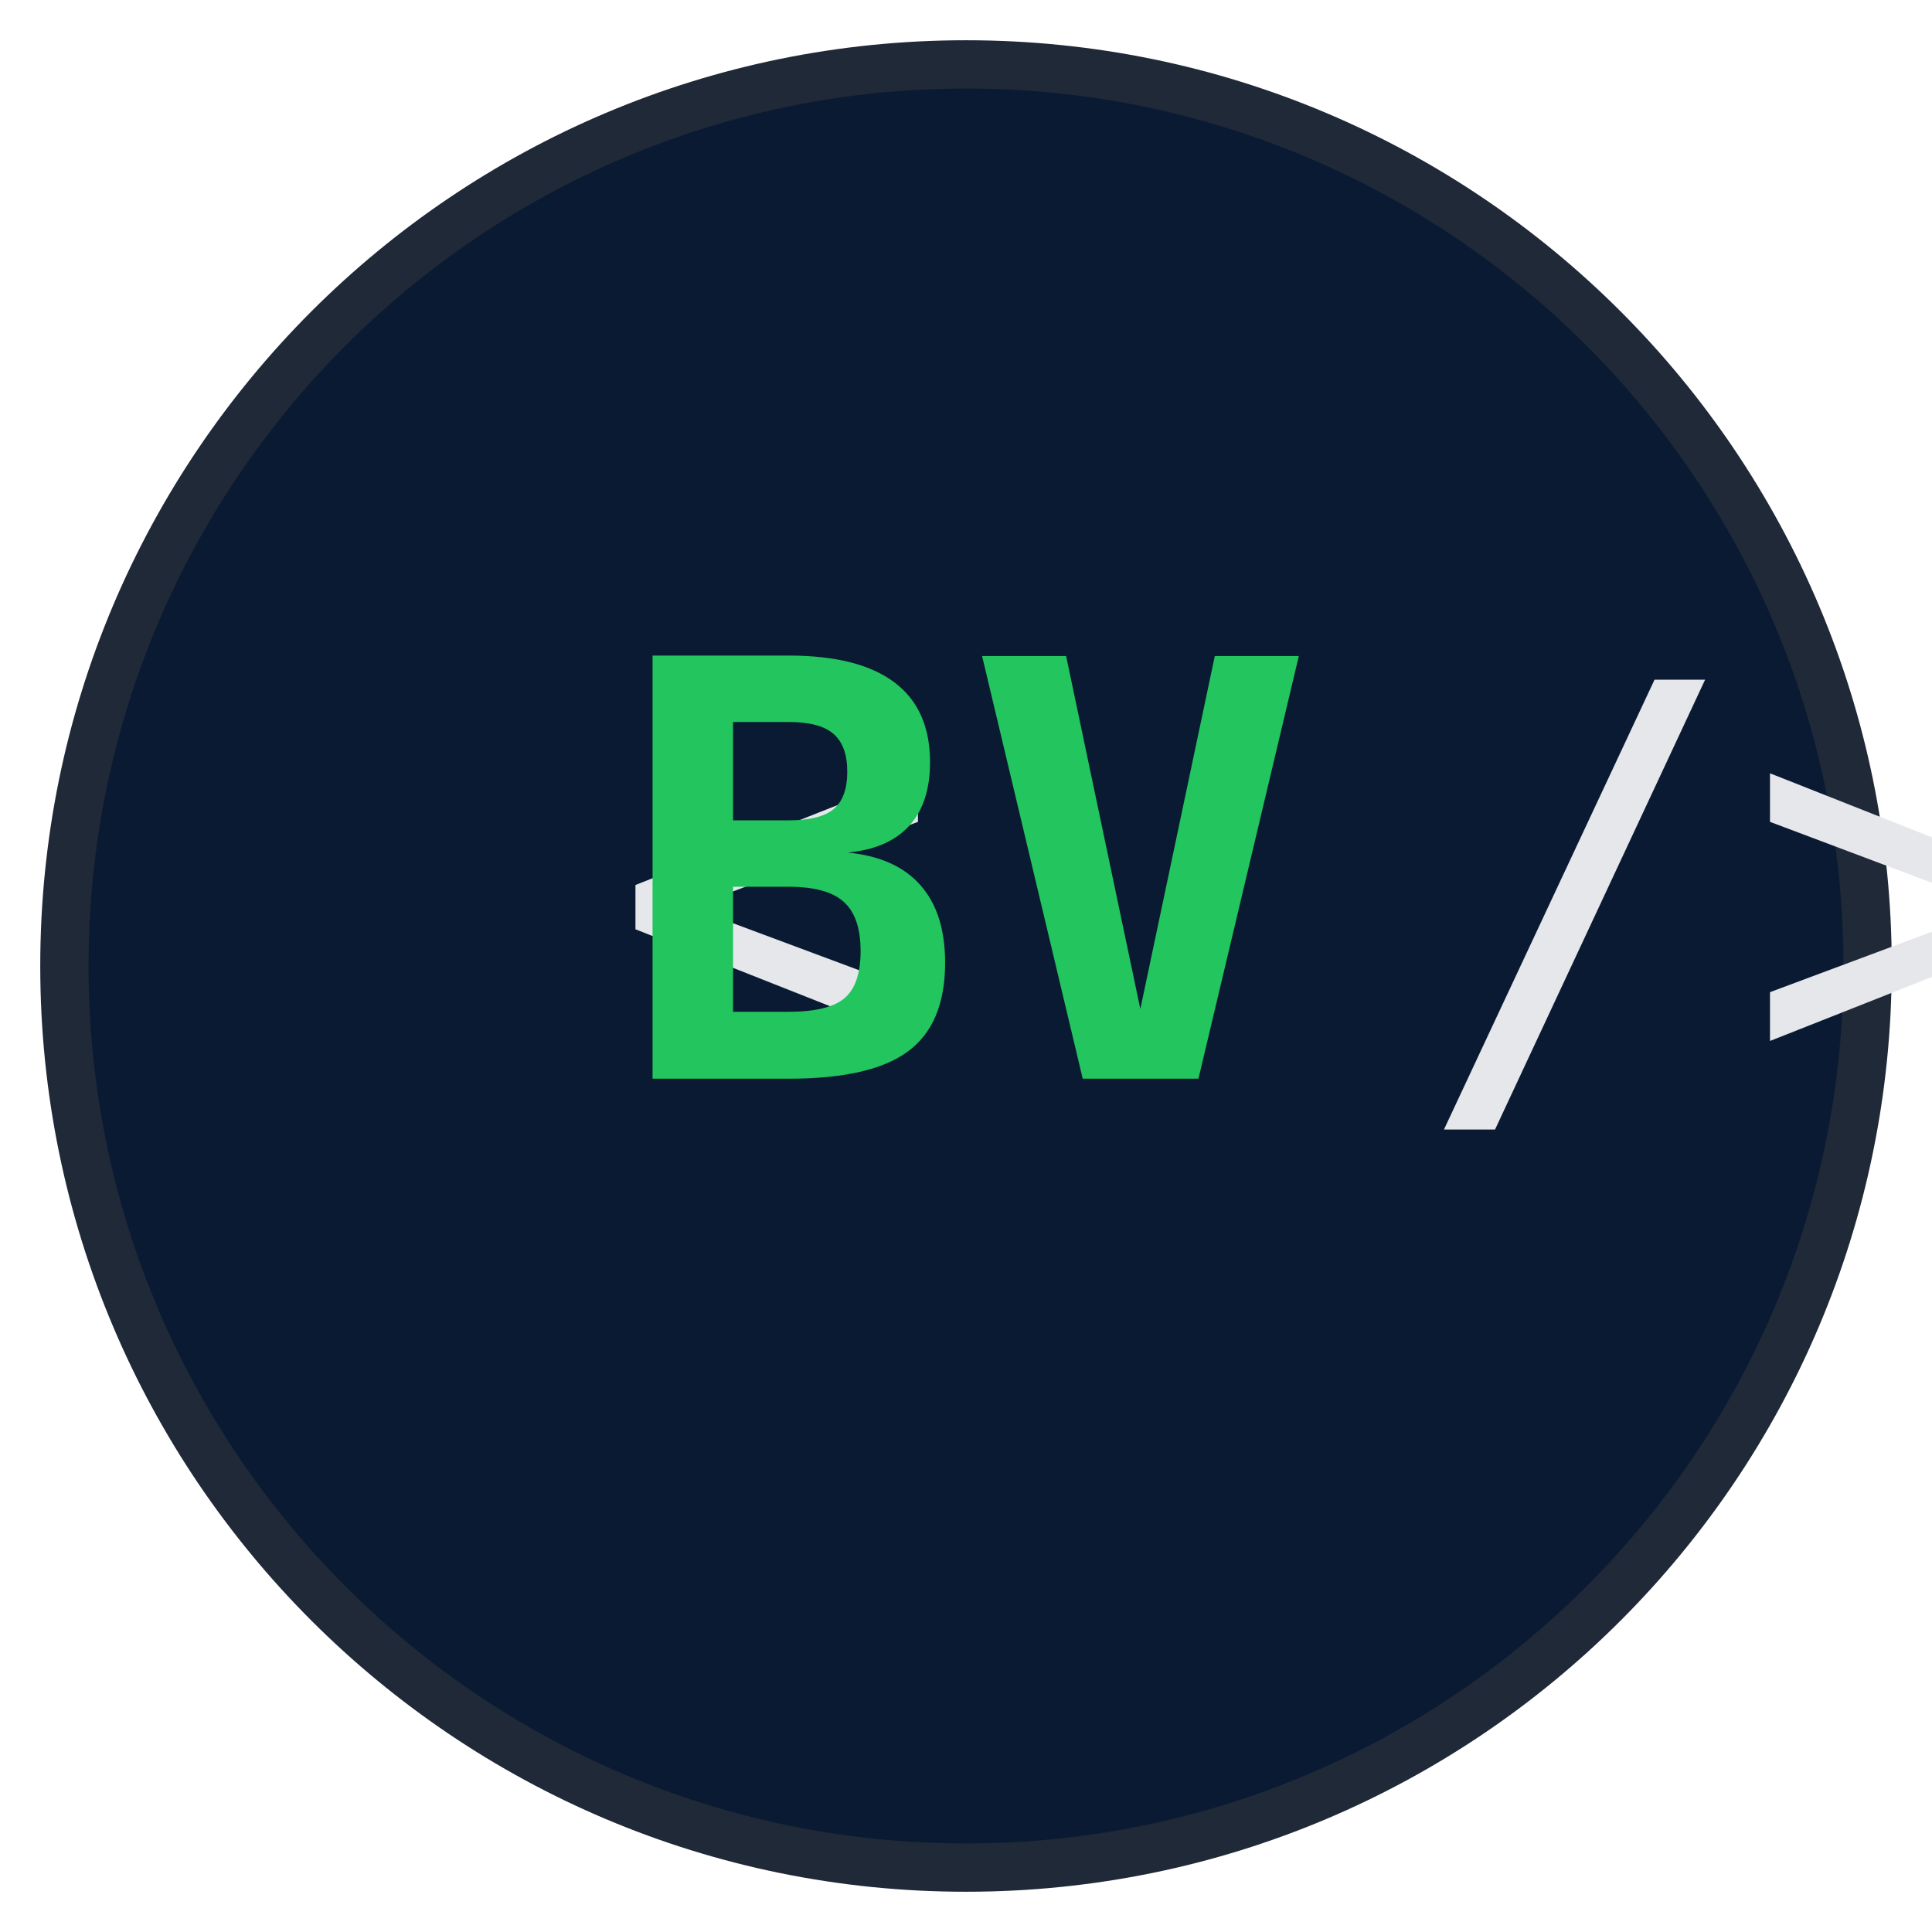
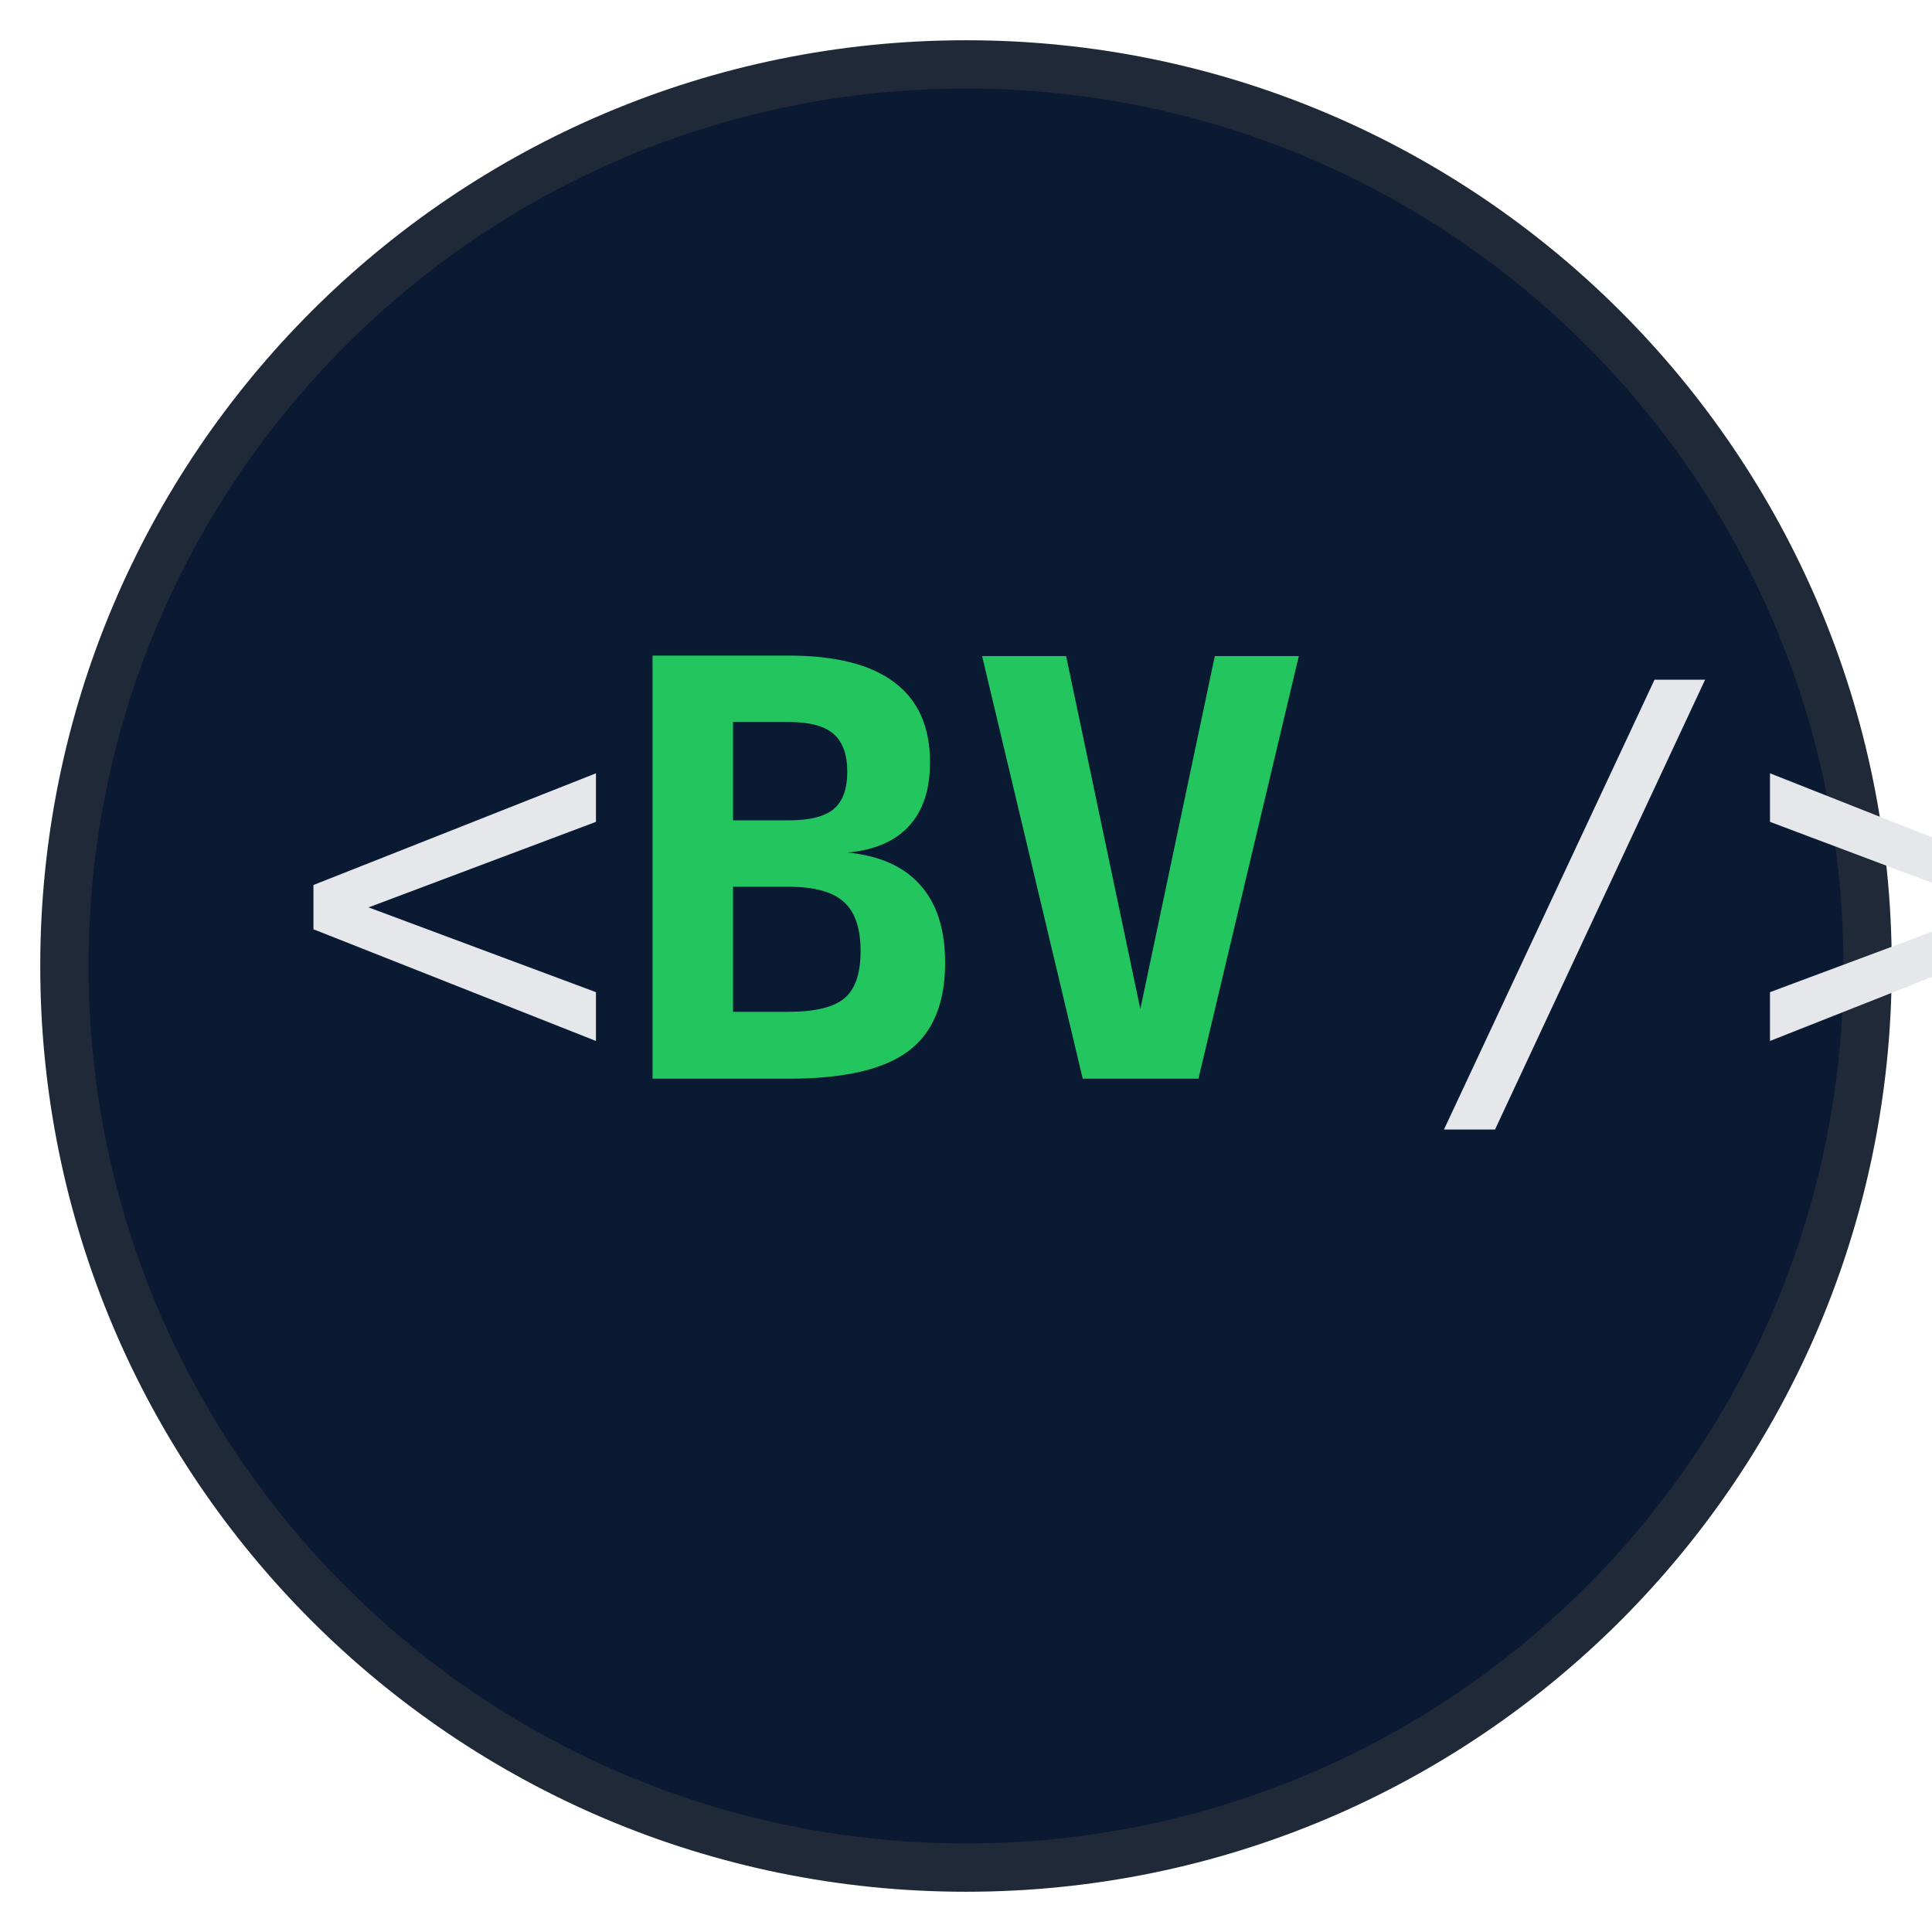
<svg xmlns="http://www.w3.org/2000/svg" width="120" height="120" viewBox="0 0 120 120">
  <circle cx="60" cy="60" r="56" fill="#0b1a33" stroke="#1f2937" stroke-width="3" />
-   <text x="38" y="67" font-family="JetBrains Mono, Consolas, monospace" font-size="34" fill="#e5e7eb">&lt;</text>
+   <text x="18" y="67" font-family="JetBrains Mono, Consolas, monospace" font-size="34" fill="#e5e7eb">&lt;</text>
  <text x="60" y="67" text-anchor="middle" font-family="JetBrains Mono, Consolas, monospace" font-size="36" font-weight="600" fill="#22c55e">BV</text>
  <text x="88" y="67" font-family="JetBrains Mono, Consolas, monospace" font-size="34" fill="#e5e7eb">/&gt;</text>
</svg>
